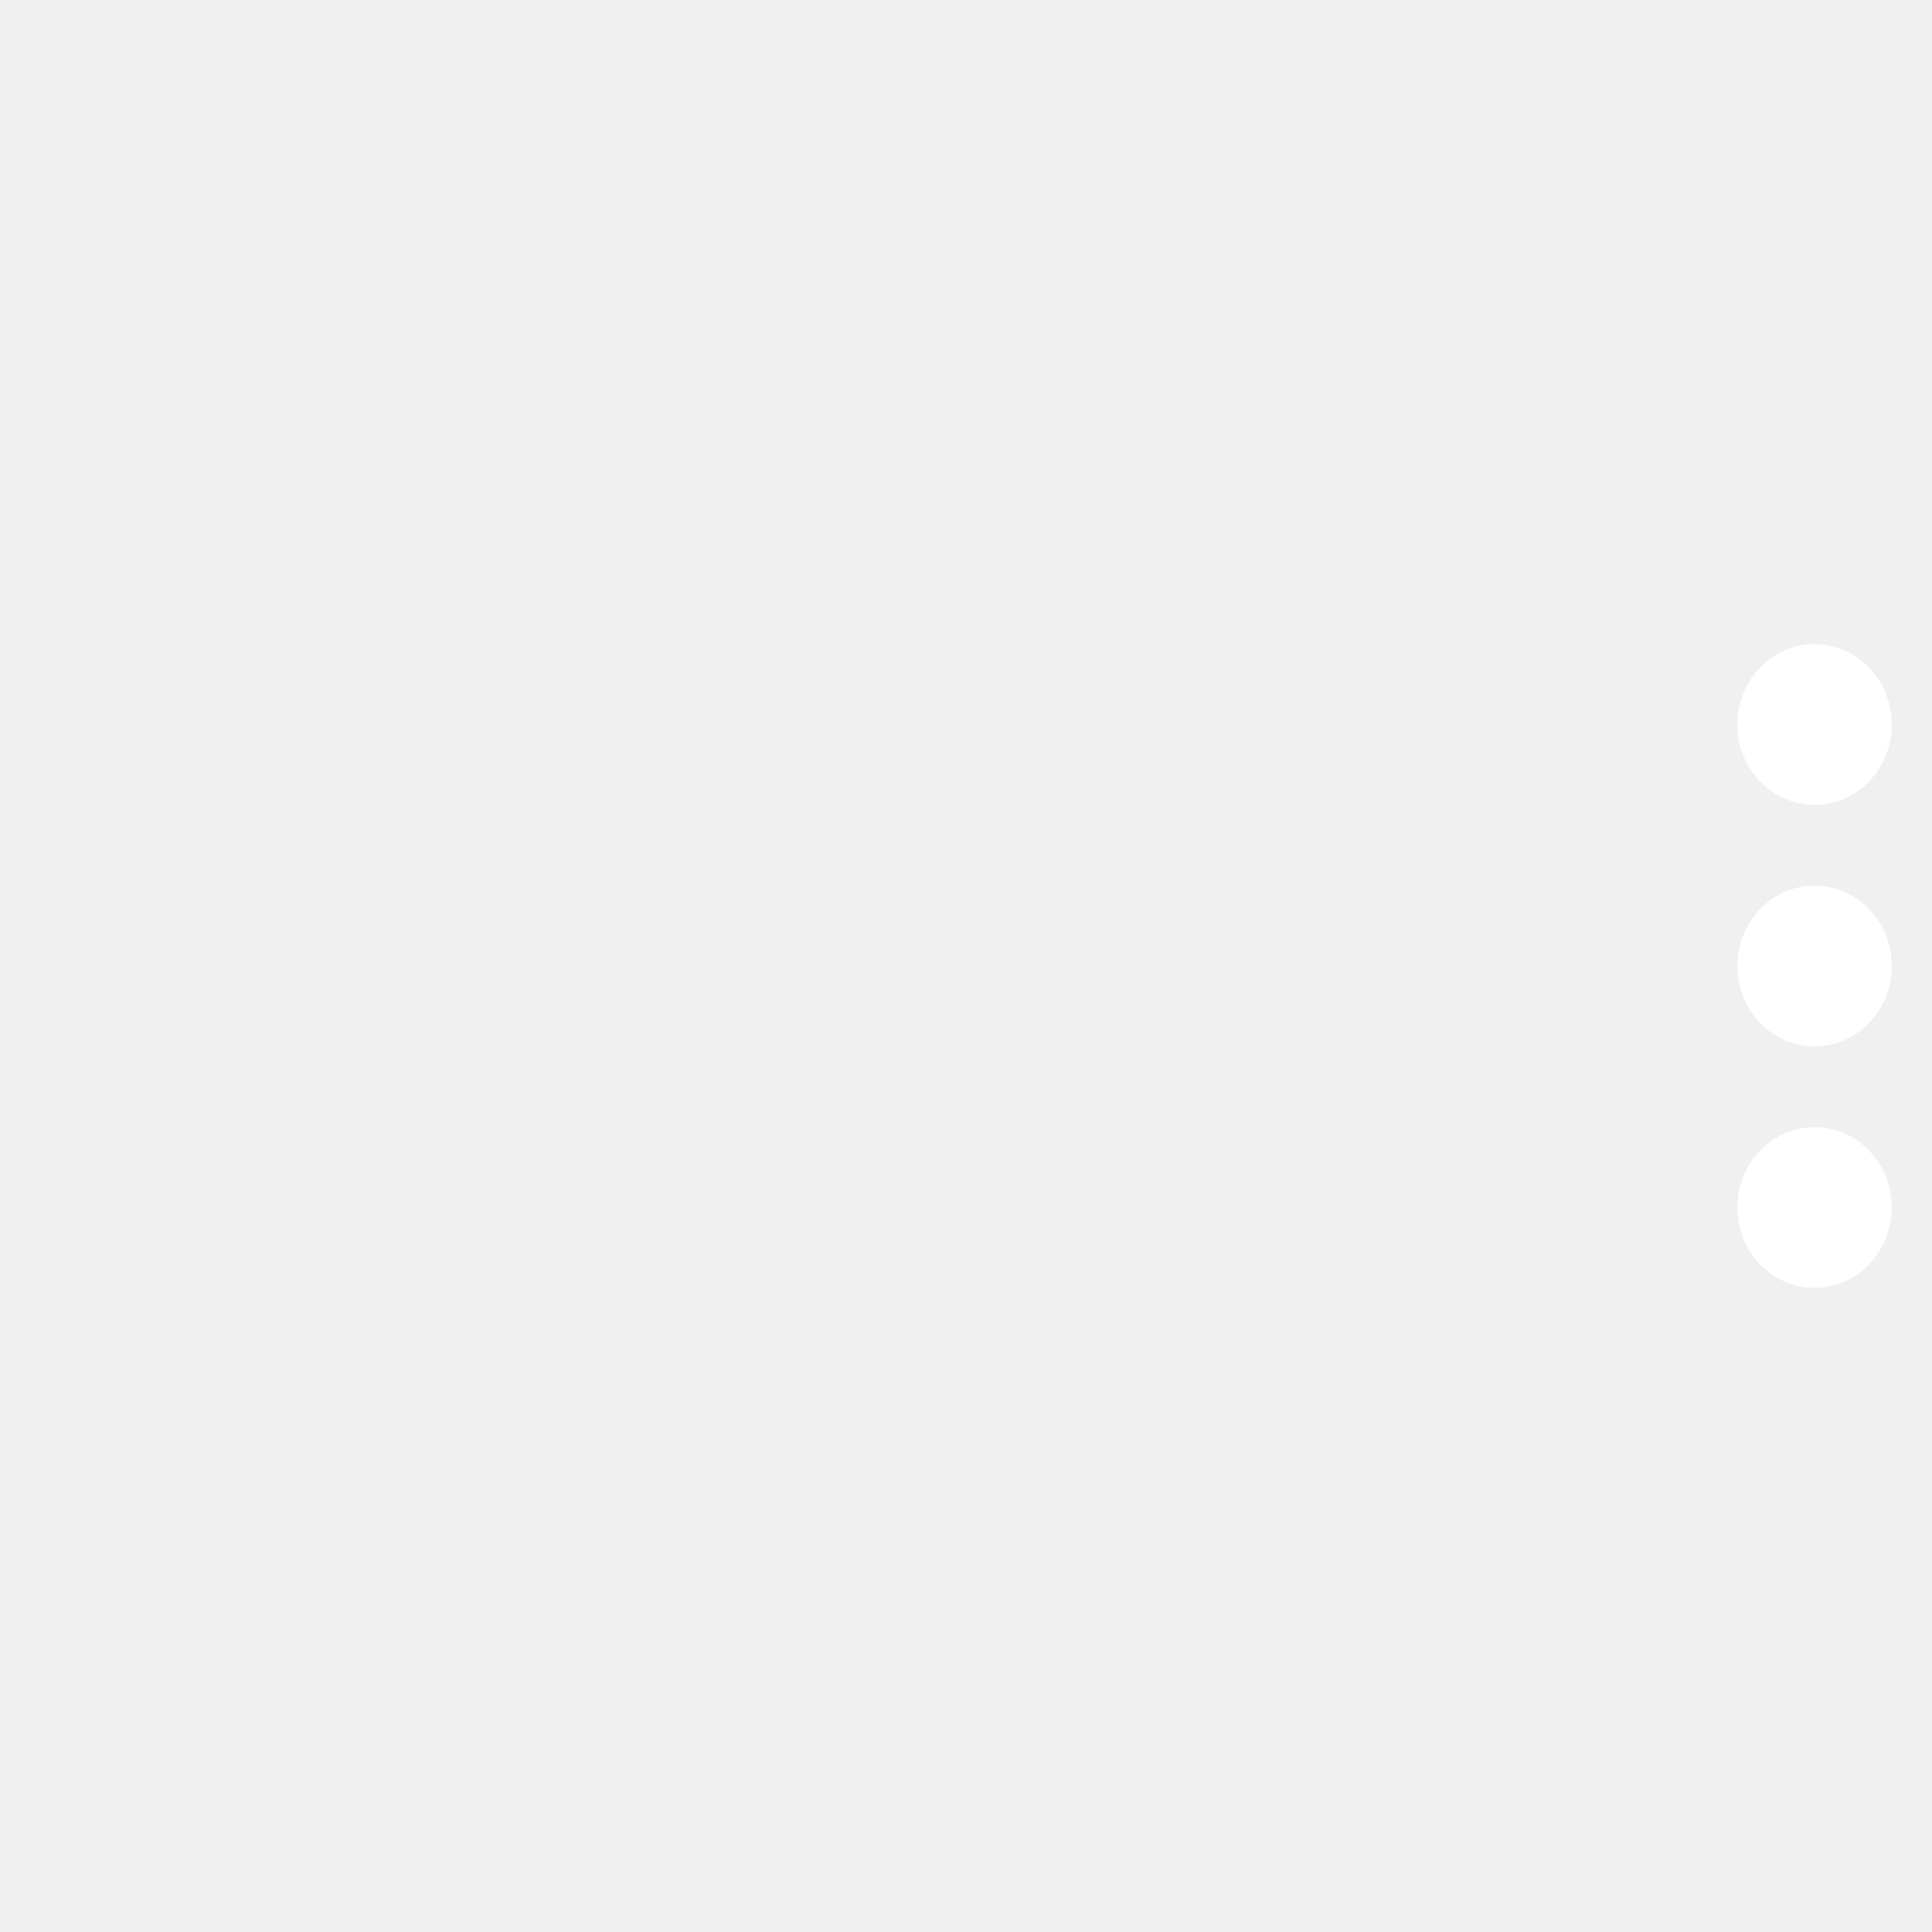
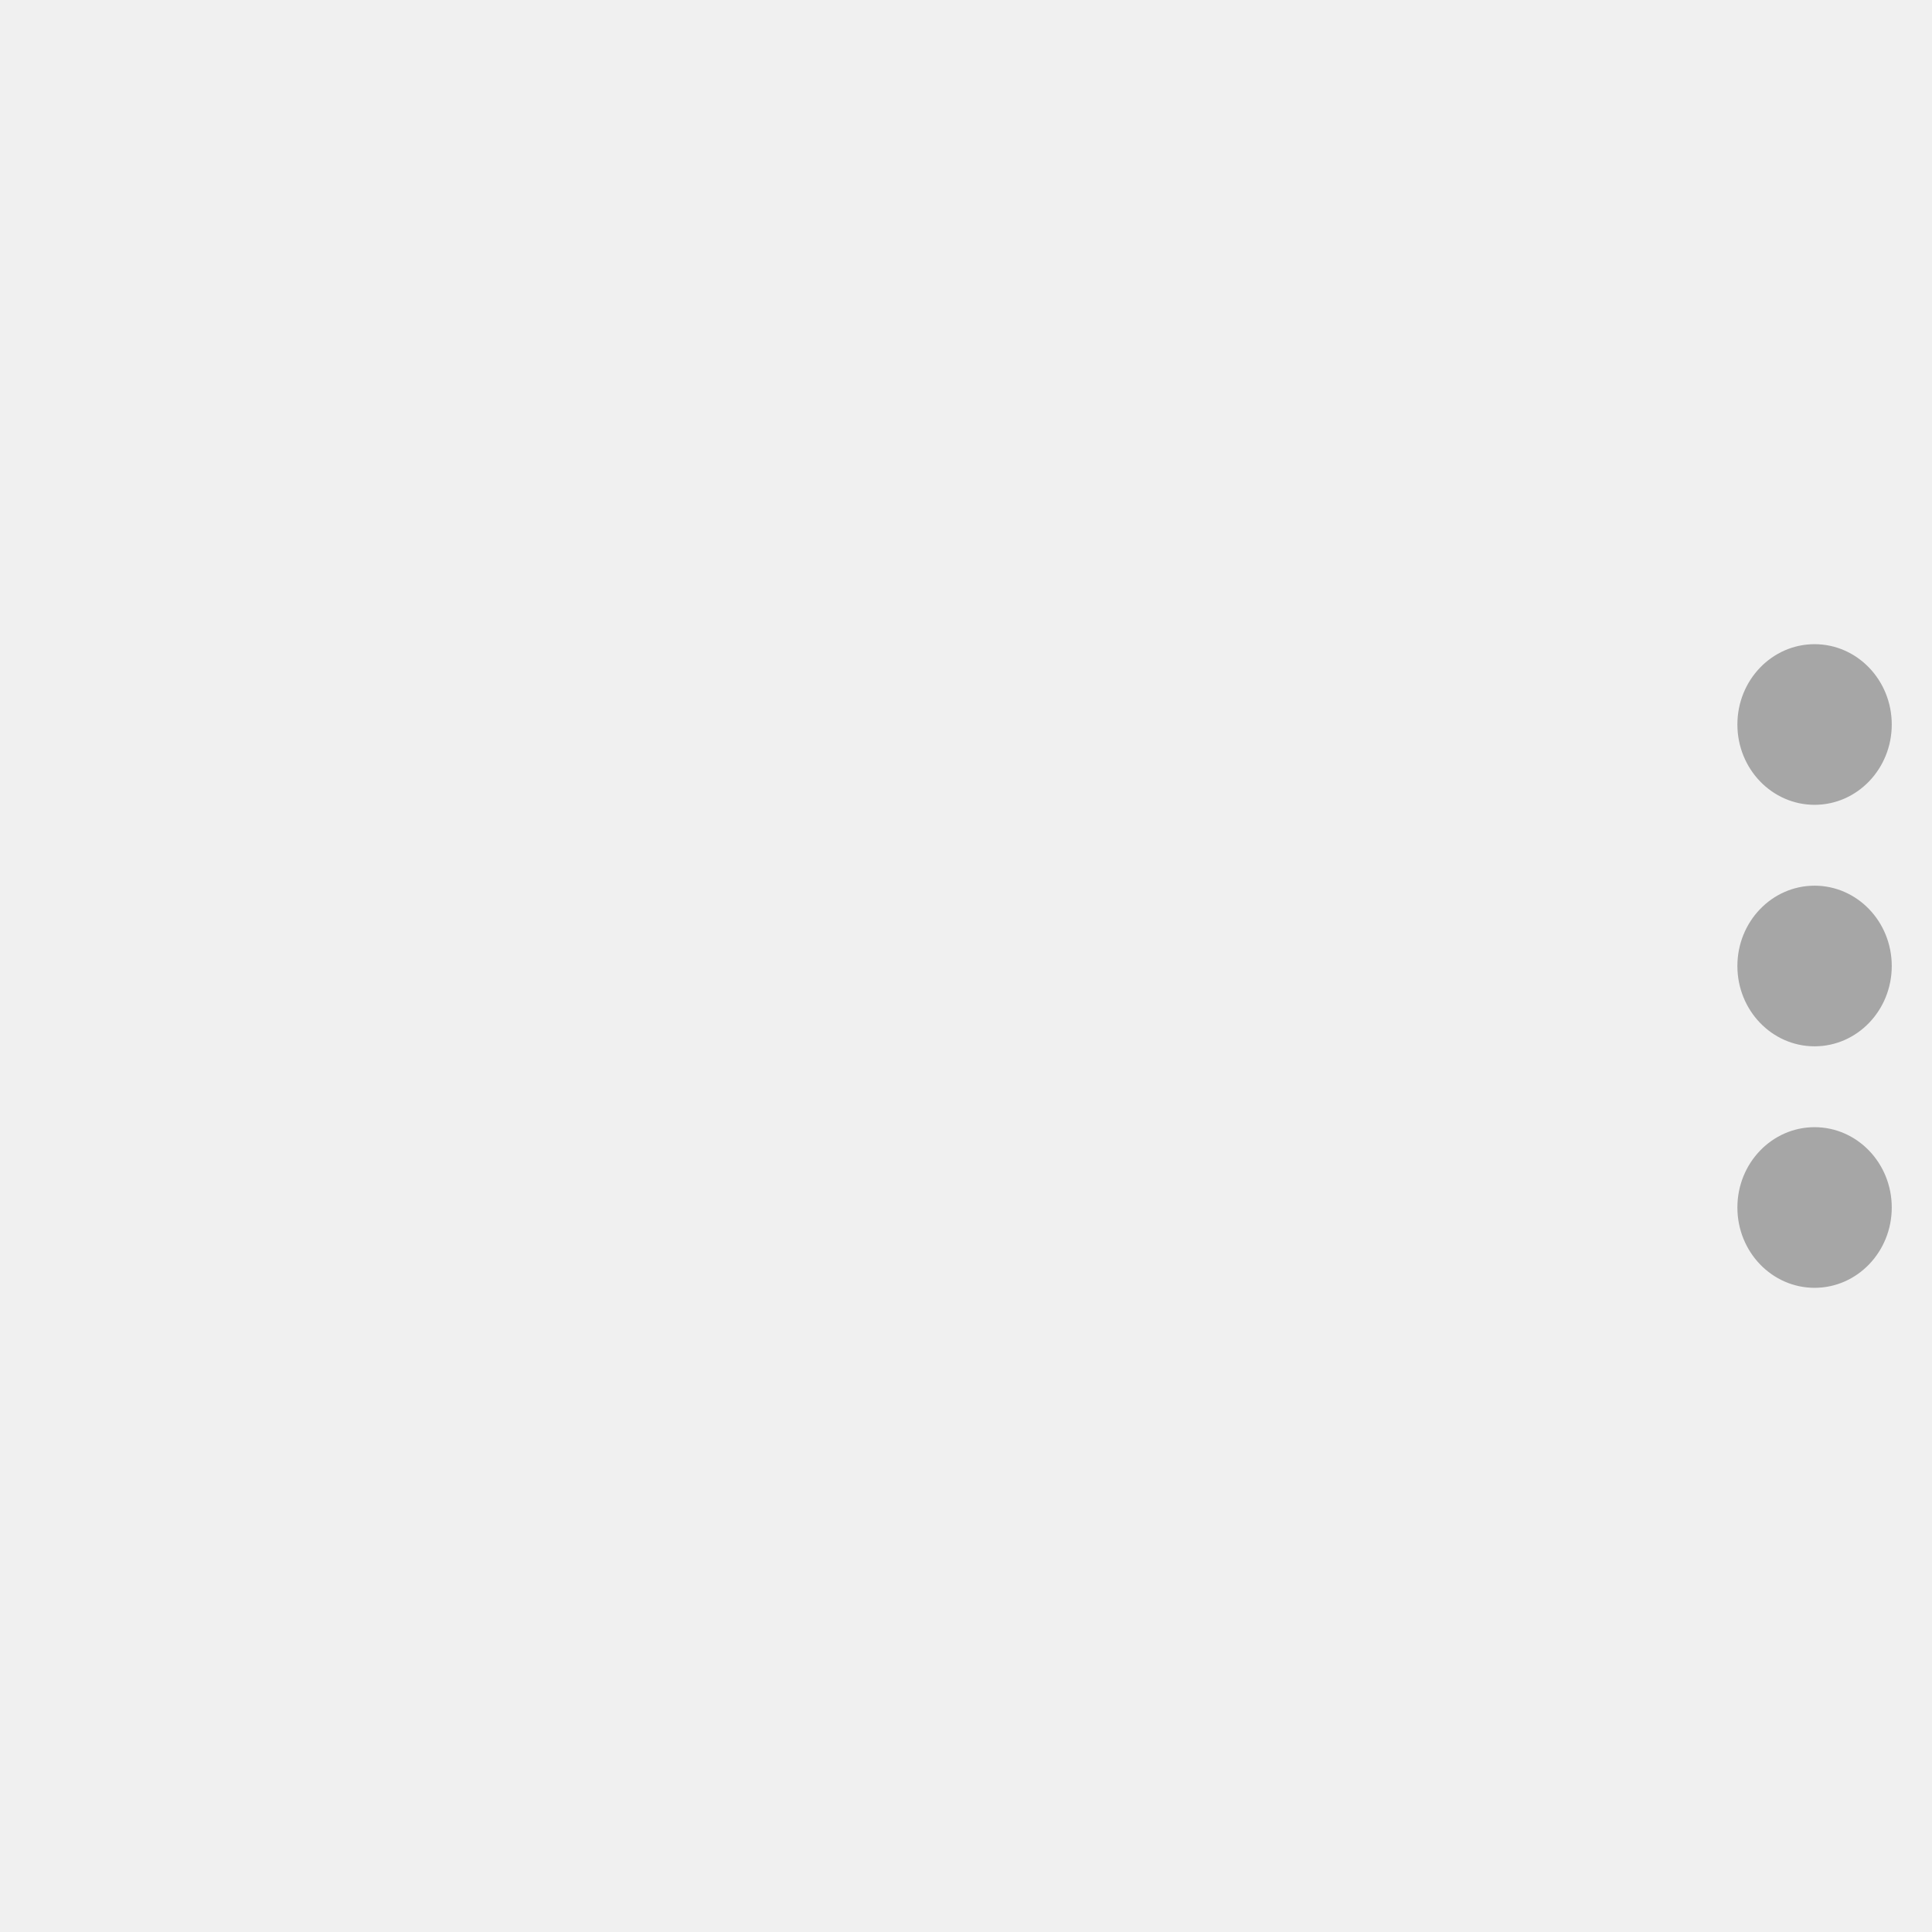
<svg xmlns="http://www.w3.org/2000/svg" width="96" height="96" id="svg11252" version="1.1">
  <defs id="defs11254" />
  <g id="layer1" style="display:inline" />
  <g id="layer2" style="display:inline" />
  <g id="layer3" style="display:inline">
    <g id="three" transform="rotate(180,48,48)">
-       <ellipse style="opacity:1;fill:#ffffff;fill-opacity:1;stroke:none;stroke-width:0.956;stroke-linecap:butt;stroke-linejoin:miter;stroke-miterlimit:4;stroke-dasharray:none;stroke-dashoffset:0;stroke-opacity:1;marker:none;marker-start:none" id="path3762-2-9" cx="5.835" cy="60" rx="3.835" ry="3.991" />
-       <ellipse style="opacity:1;fill:#ffffff;fill-opacity:1;stroke:none;stroke-width:0.956;stroke-linecap:butt;stroke-linejoin:miter;stroke-miterlimit:4;stroke-dasharray:none;stroke-dashoffset:0;stroke-opacity:1;marker:none;marker-start:none" id="path3762-2-9-9" cx="5.835" cy="48" rx="3.835" ry="3.991" />
-       <ellipse style="opacity:1;fill:#ffffff;fill-opacity:1;stroke:none;stroke-width:0.956;stroke-linecap:butt;stroke-linejoin:miter;stroke-miterlimit:4;stroke-dasharray:none;stroke-dashoffset:0;stroke-opacity:1;marker:none;marker-start:none" id="path3762-2-9-1" cx="5.835" cy="36" rx="3.835" ry="3.991" />
+       <ellipse style="opacity:1;fill:#a6a6a6;fill-opacity:1;stroke:none;stroke-width:0.956;stroke-linecap:butt;stroke-linejoin:miter;stroke-miterlimit:4;stroke-dasharray:none;stroke-dashoffset:0;stroke-opacity:1;marker:none;marker-start:none" id="path3762-2-9" cx="5.835" cy="60" rx="3.835" ry="3.991" />
+       <ellipse style="opacity:1;fill:#a6a6a6;fill-opacity:1;stroke:none;stroke-width:0.956;stroke-linecap:butt;stroke-linejoin:miter;stroke-miterlimit:4;stroke-dasharray:none;stroke-dashoffset:0;stroke-opacity:1;marker:none;marker-start:none" id="path3762-2-9-9" cx="5.835" cy="48" rx="3.835" ry="3.991" />
+       <ellipse style="opacity:1;fill:#a6a6a6;fill-opacity:1;stroke:none;stroke-width:0.956;stroke-linecap:butt;stroke-linejoin:miter;stroke-miterlimit:4;stroke-dasharray:none;stroke-dashoffset:0;stroke-opacity:1;marker:none;marker-start:none" id="path3762-2-9-1" cx="5.835" cy="36" rx="3.835" ry="3.991" />
      <rect style="color:#000000;clip-rule:nonzero;display:inline;overflow:visible;visibility:visible;opacity:1;isolation:auto;mix-blend-mode:normal;color-interpolation:sRGB;color-interpolation-filters:linearRGB;solid-color:#000000;solid-opacity:1;fill:none;fill-opacity:1;fill-rule:nonzero;stroke:none;stroke-width:0.956;stroke-linecap:butt;stroke-linejoin:miter;stroke-miterlimit:4;stroke-dasharray:none;stroke-dashoffset:0;stroke-opacity:1;marker:none;marker-start:none;color-rendering:auto;image-rendering:auto;shape-rendering:auto;text-rendering:auto;enable-background:accumulate" id="rect4140" width="96" height="96" x="0" y="0" />
    </g>
  </g>
  <g id="layer4" style="display:inline" />
</svg>
